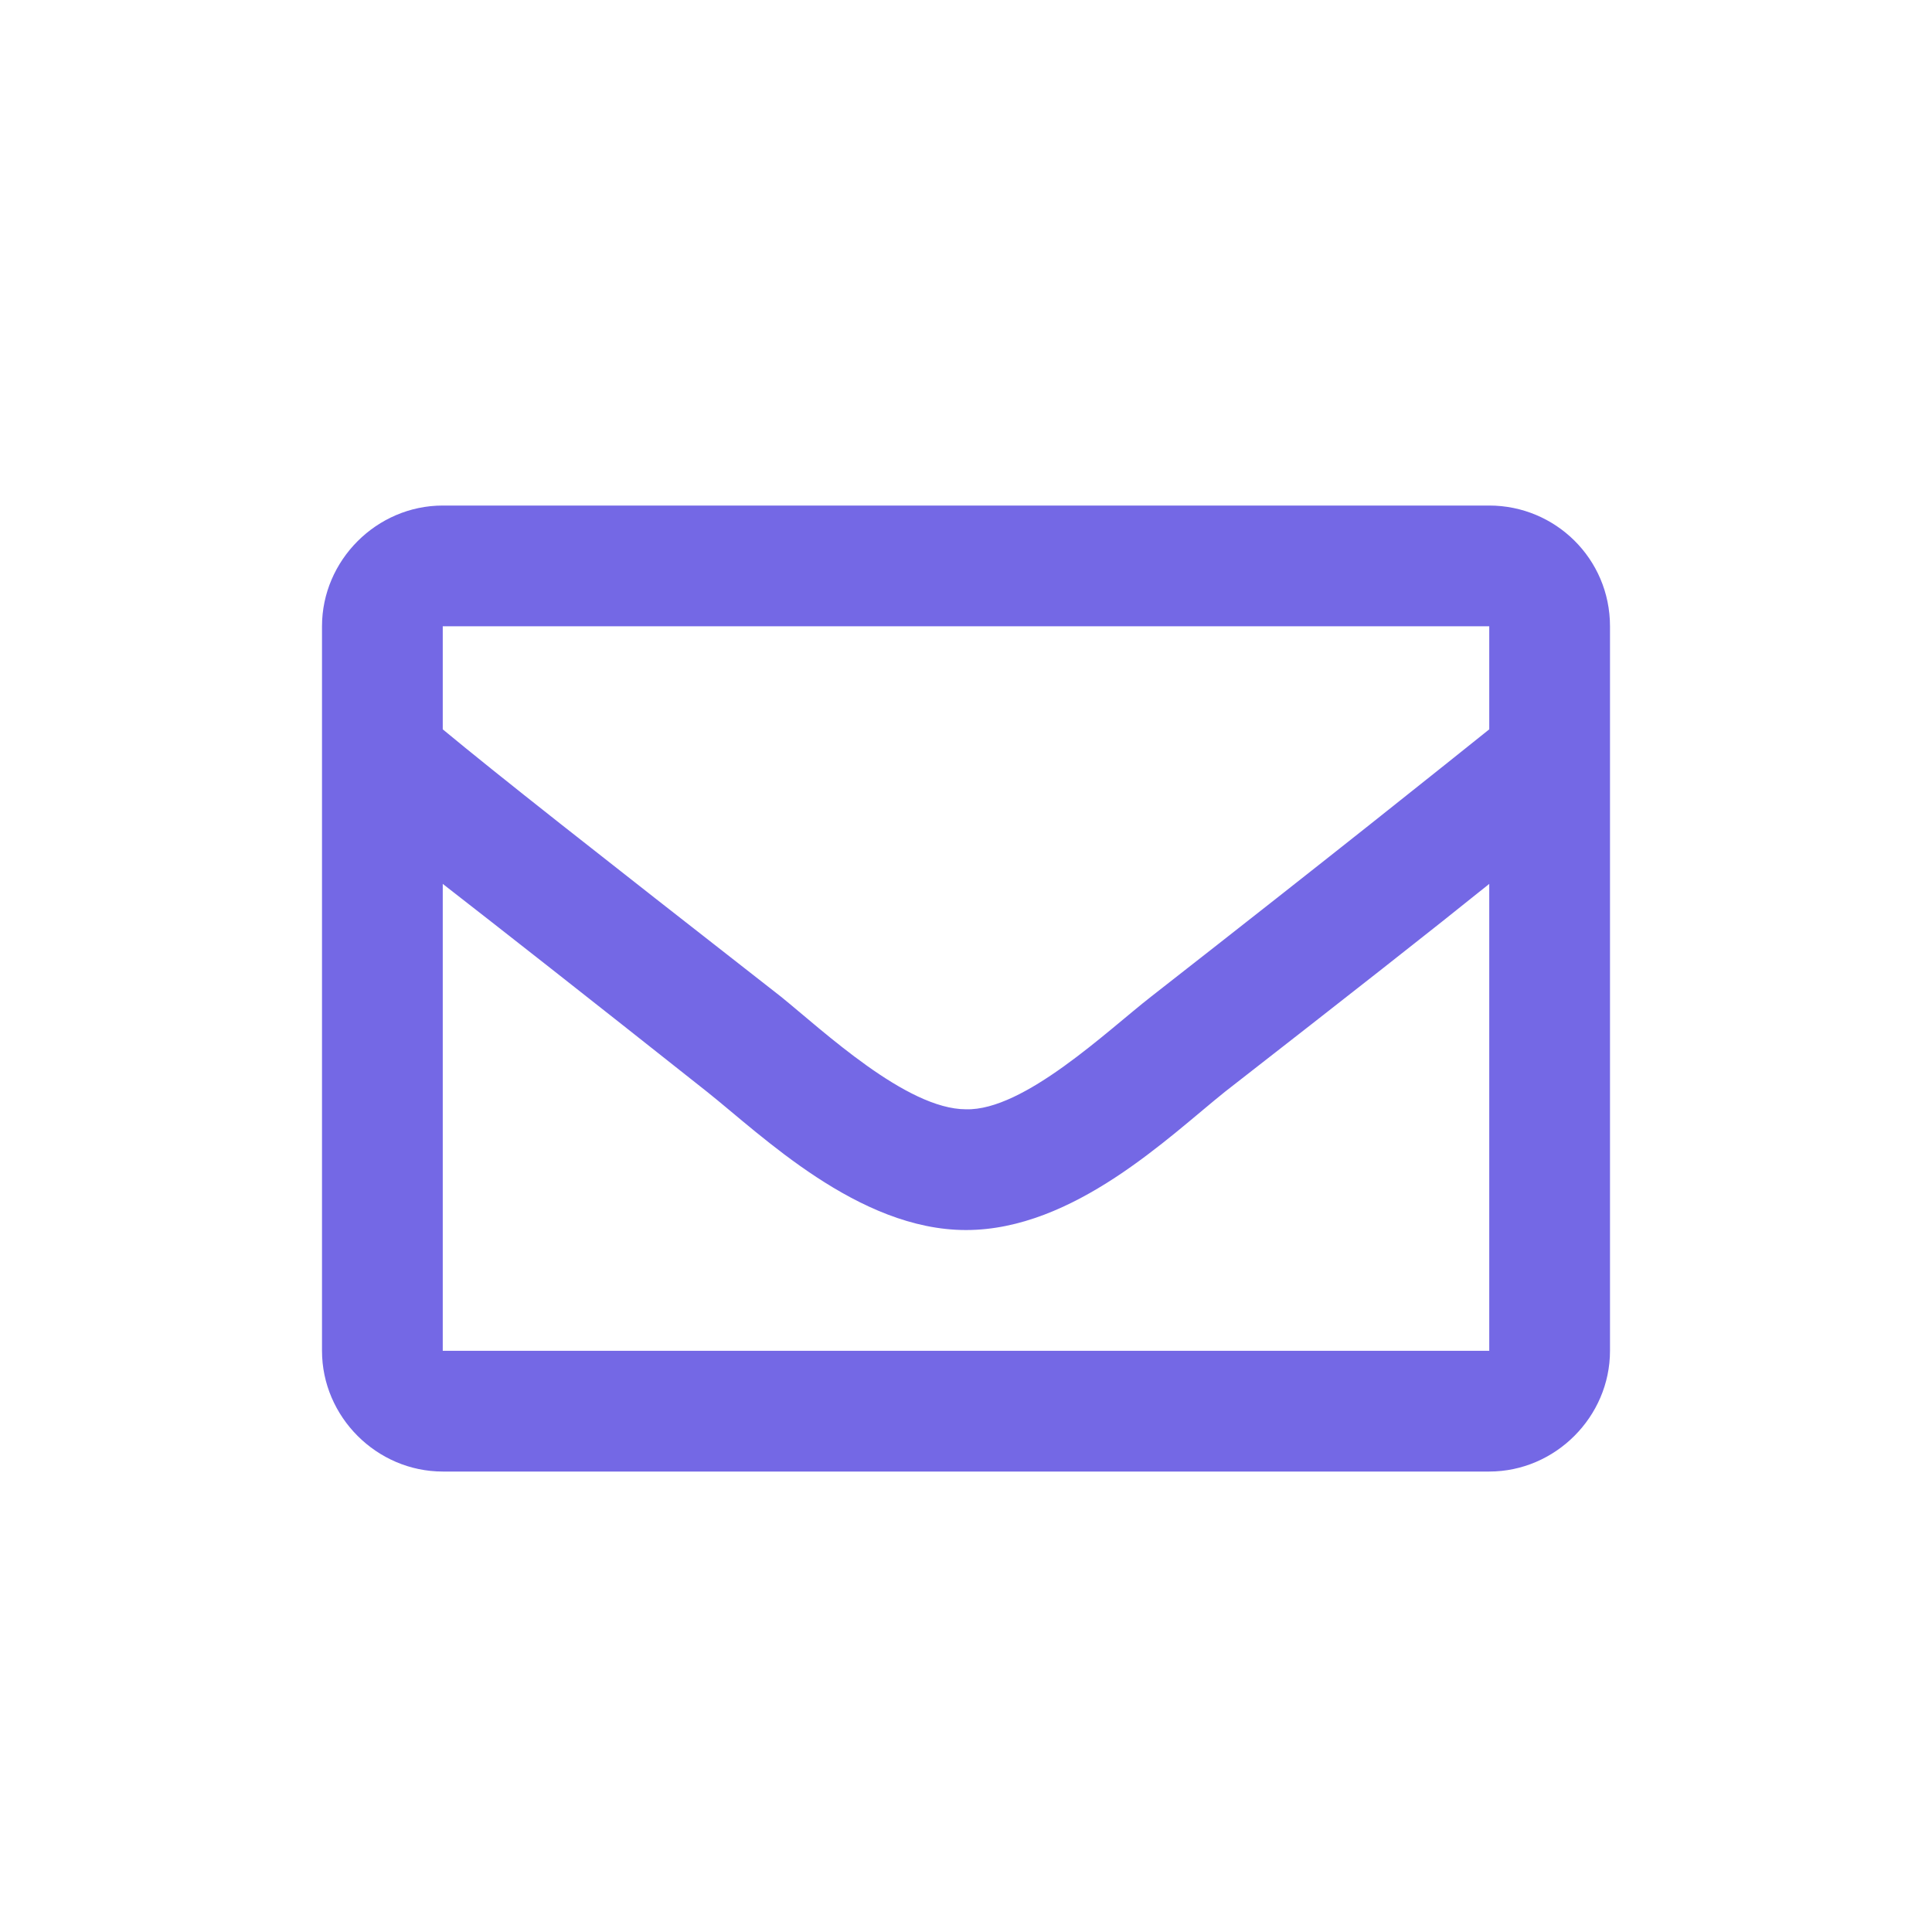
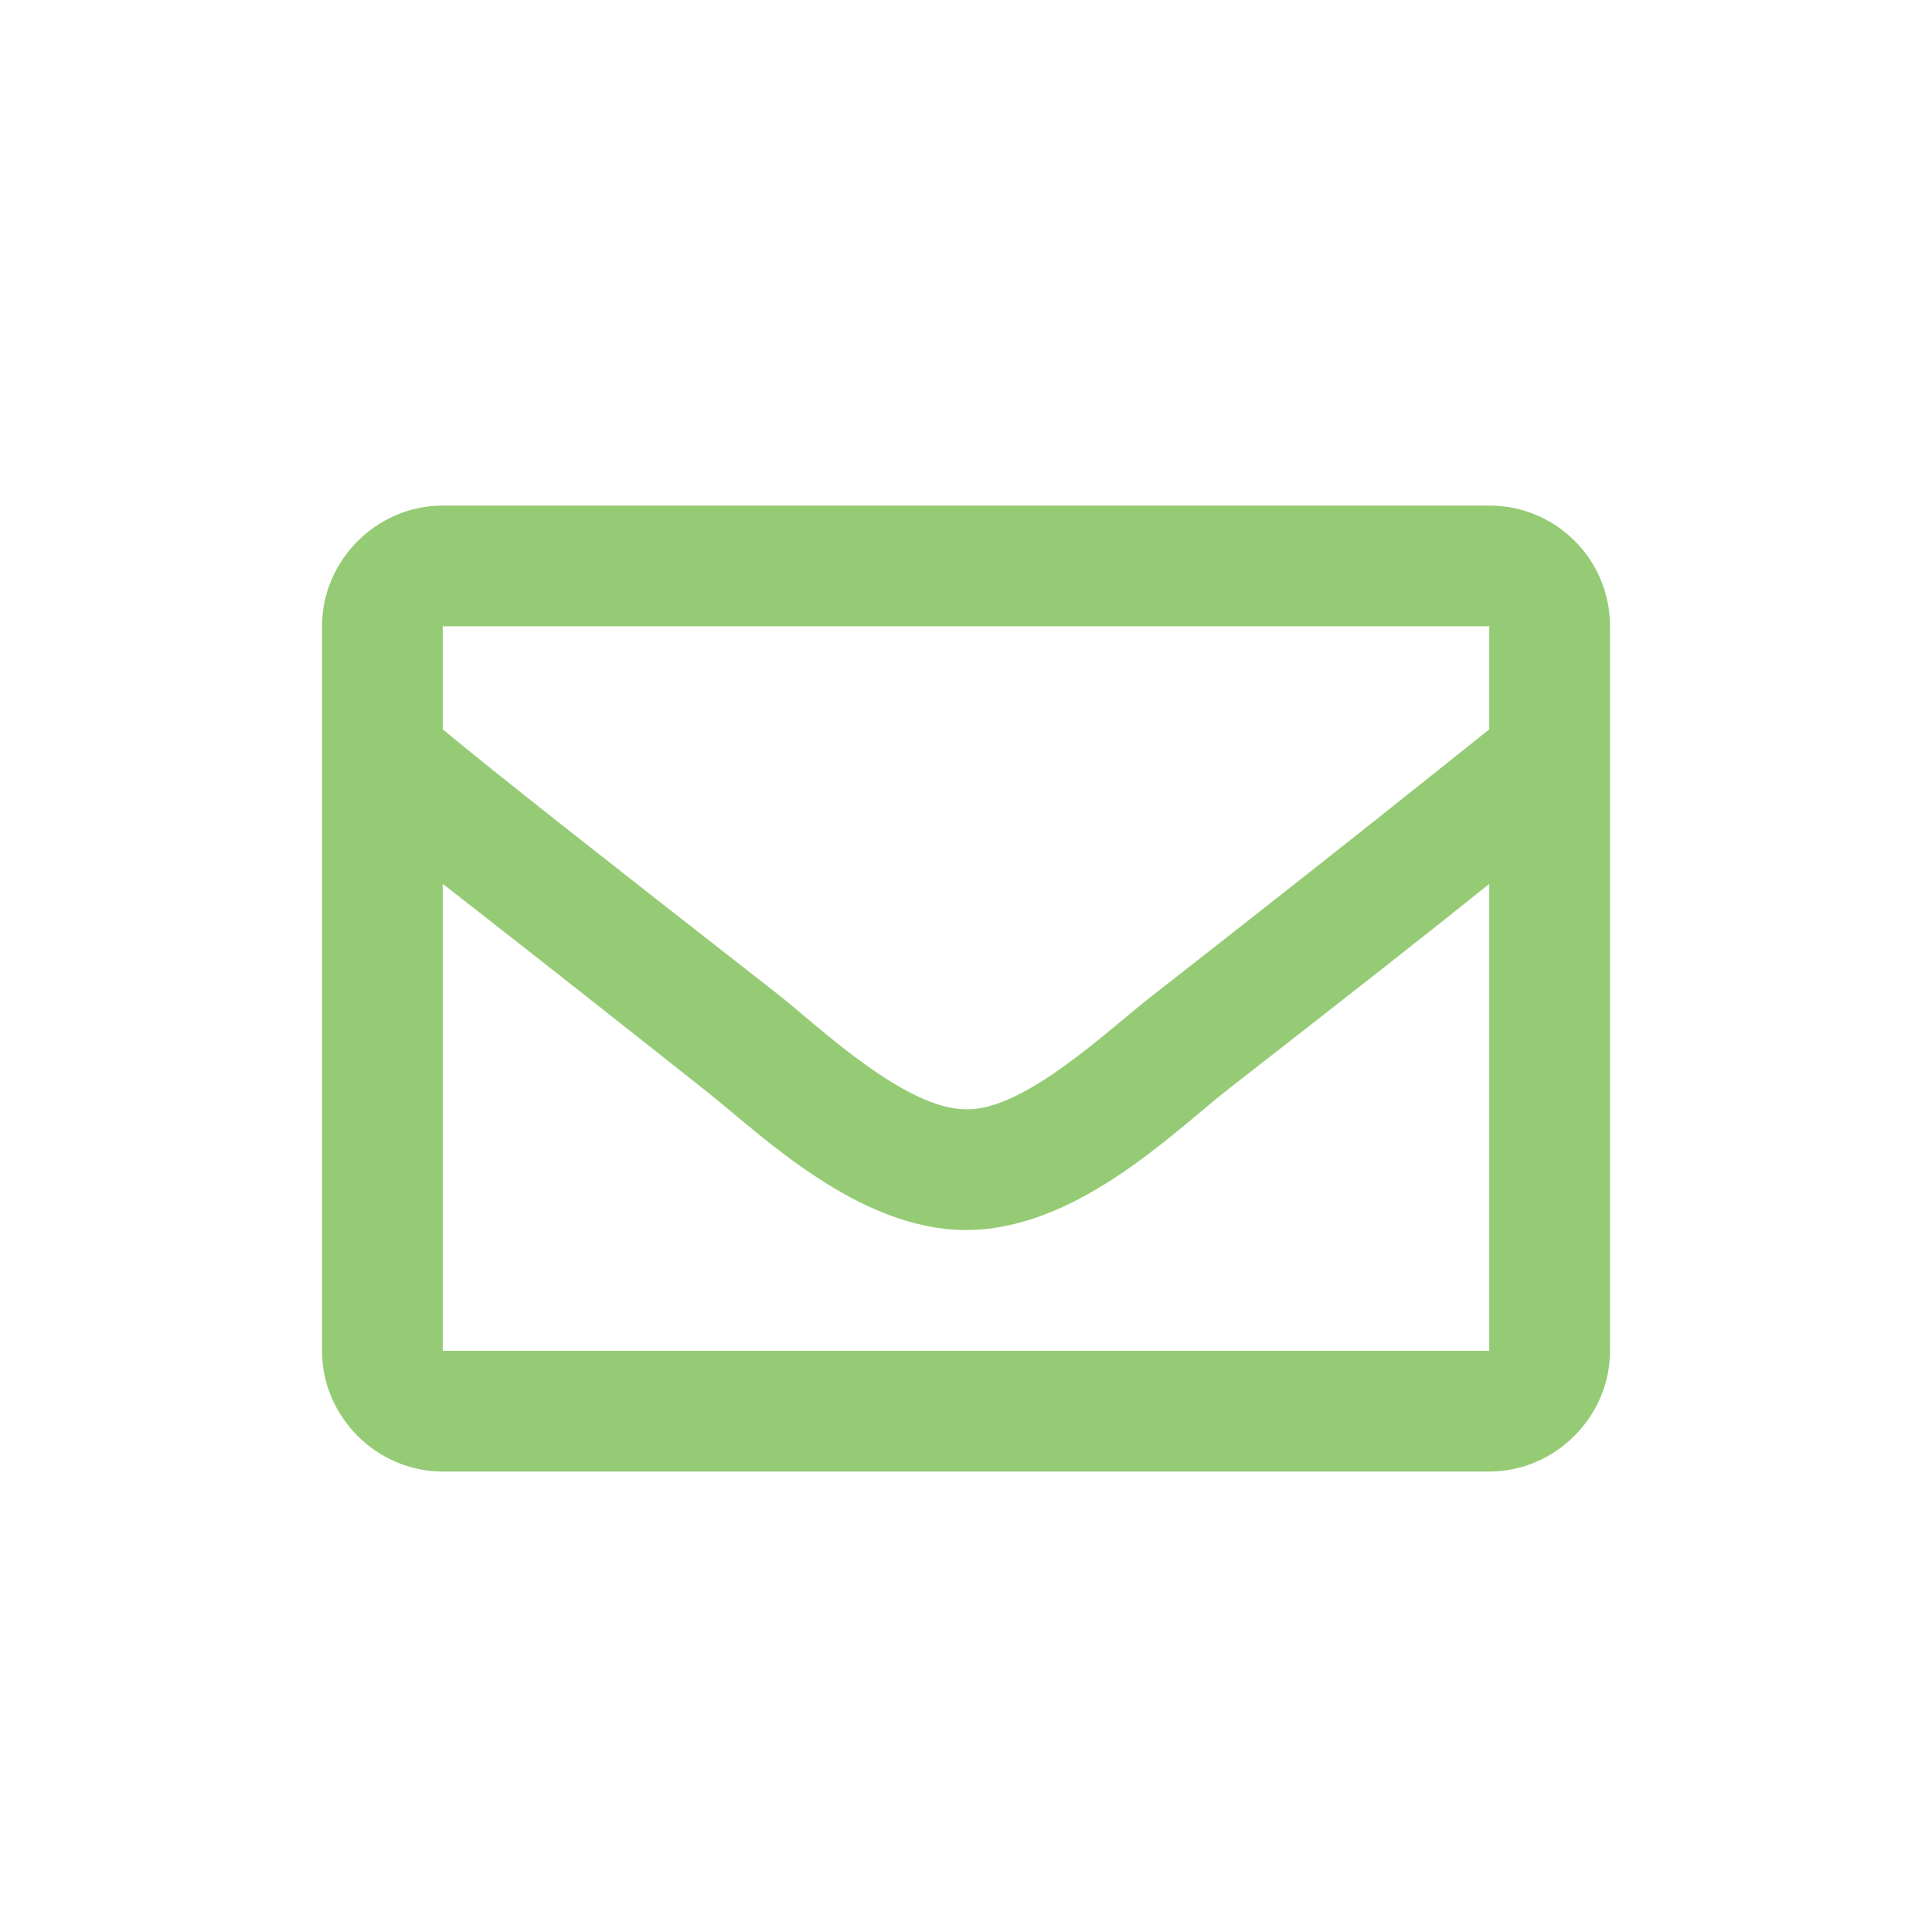
<svg xmlns="http://www.w3.org/2000/svg" version="1.1" id="Capa_1" x="0px" y="0px" viewBox="0 0 120 120" style="enable-background:new 0 0 120 120;" xml:space="preserve">
  <style type="text/css">
	.st0{enable-background:new    ;}
- 	.st1{fill:#7468E5;}
+ 	.st1{fill:#96cb76;}
</style>
  <g class="st0">
    <path class="st1" d="M100,38.9v45c0,4.1-3.4,7.5-7.5,7.5h-65c-4.1,0-7.5-3.4-7.5-7.5v-45c0-4.1,3.4-7.5,7.5-7.5h65   C96.6,31.4,100,34.7,100,38.9z M27.5,38.9v6.4c3.5,2.9,9.1,7.3,21,16.6c2.6,2.1,7.8,7,11.5,7c3.6,0.1,8.8-4.9,11.5-7   c11.9-9.3,17.5-13.8,21-16.6v-6.4H27.5z M92.5,83.9v-29c-3.6,2.9-8.7,6.9-16.4,12.9c-3.5,2.8-9.4,8.6-16.1,8.6   c-6.7,0-12.7-5.9-16.1-8.6c-7.7-6.1-12.8-10.1-16.4-12.9v29H92.5z" />
  </g>
</svg>
